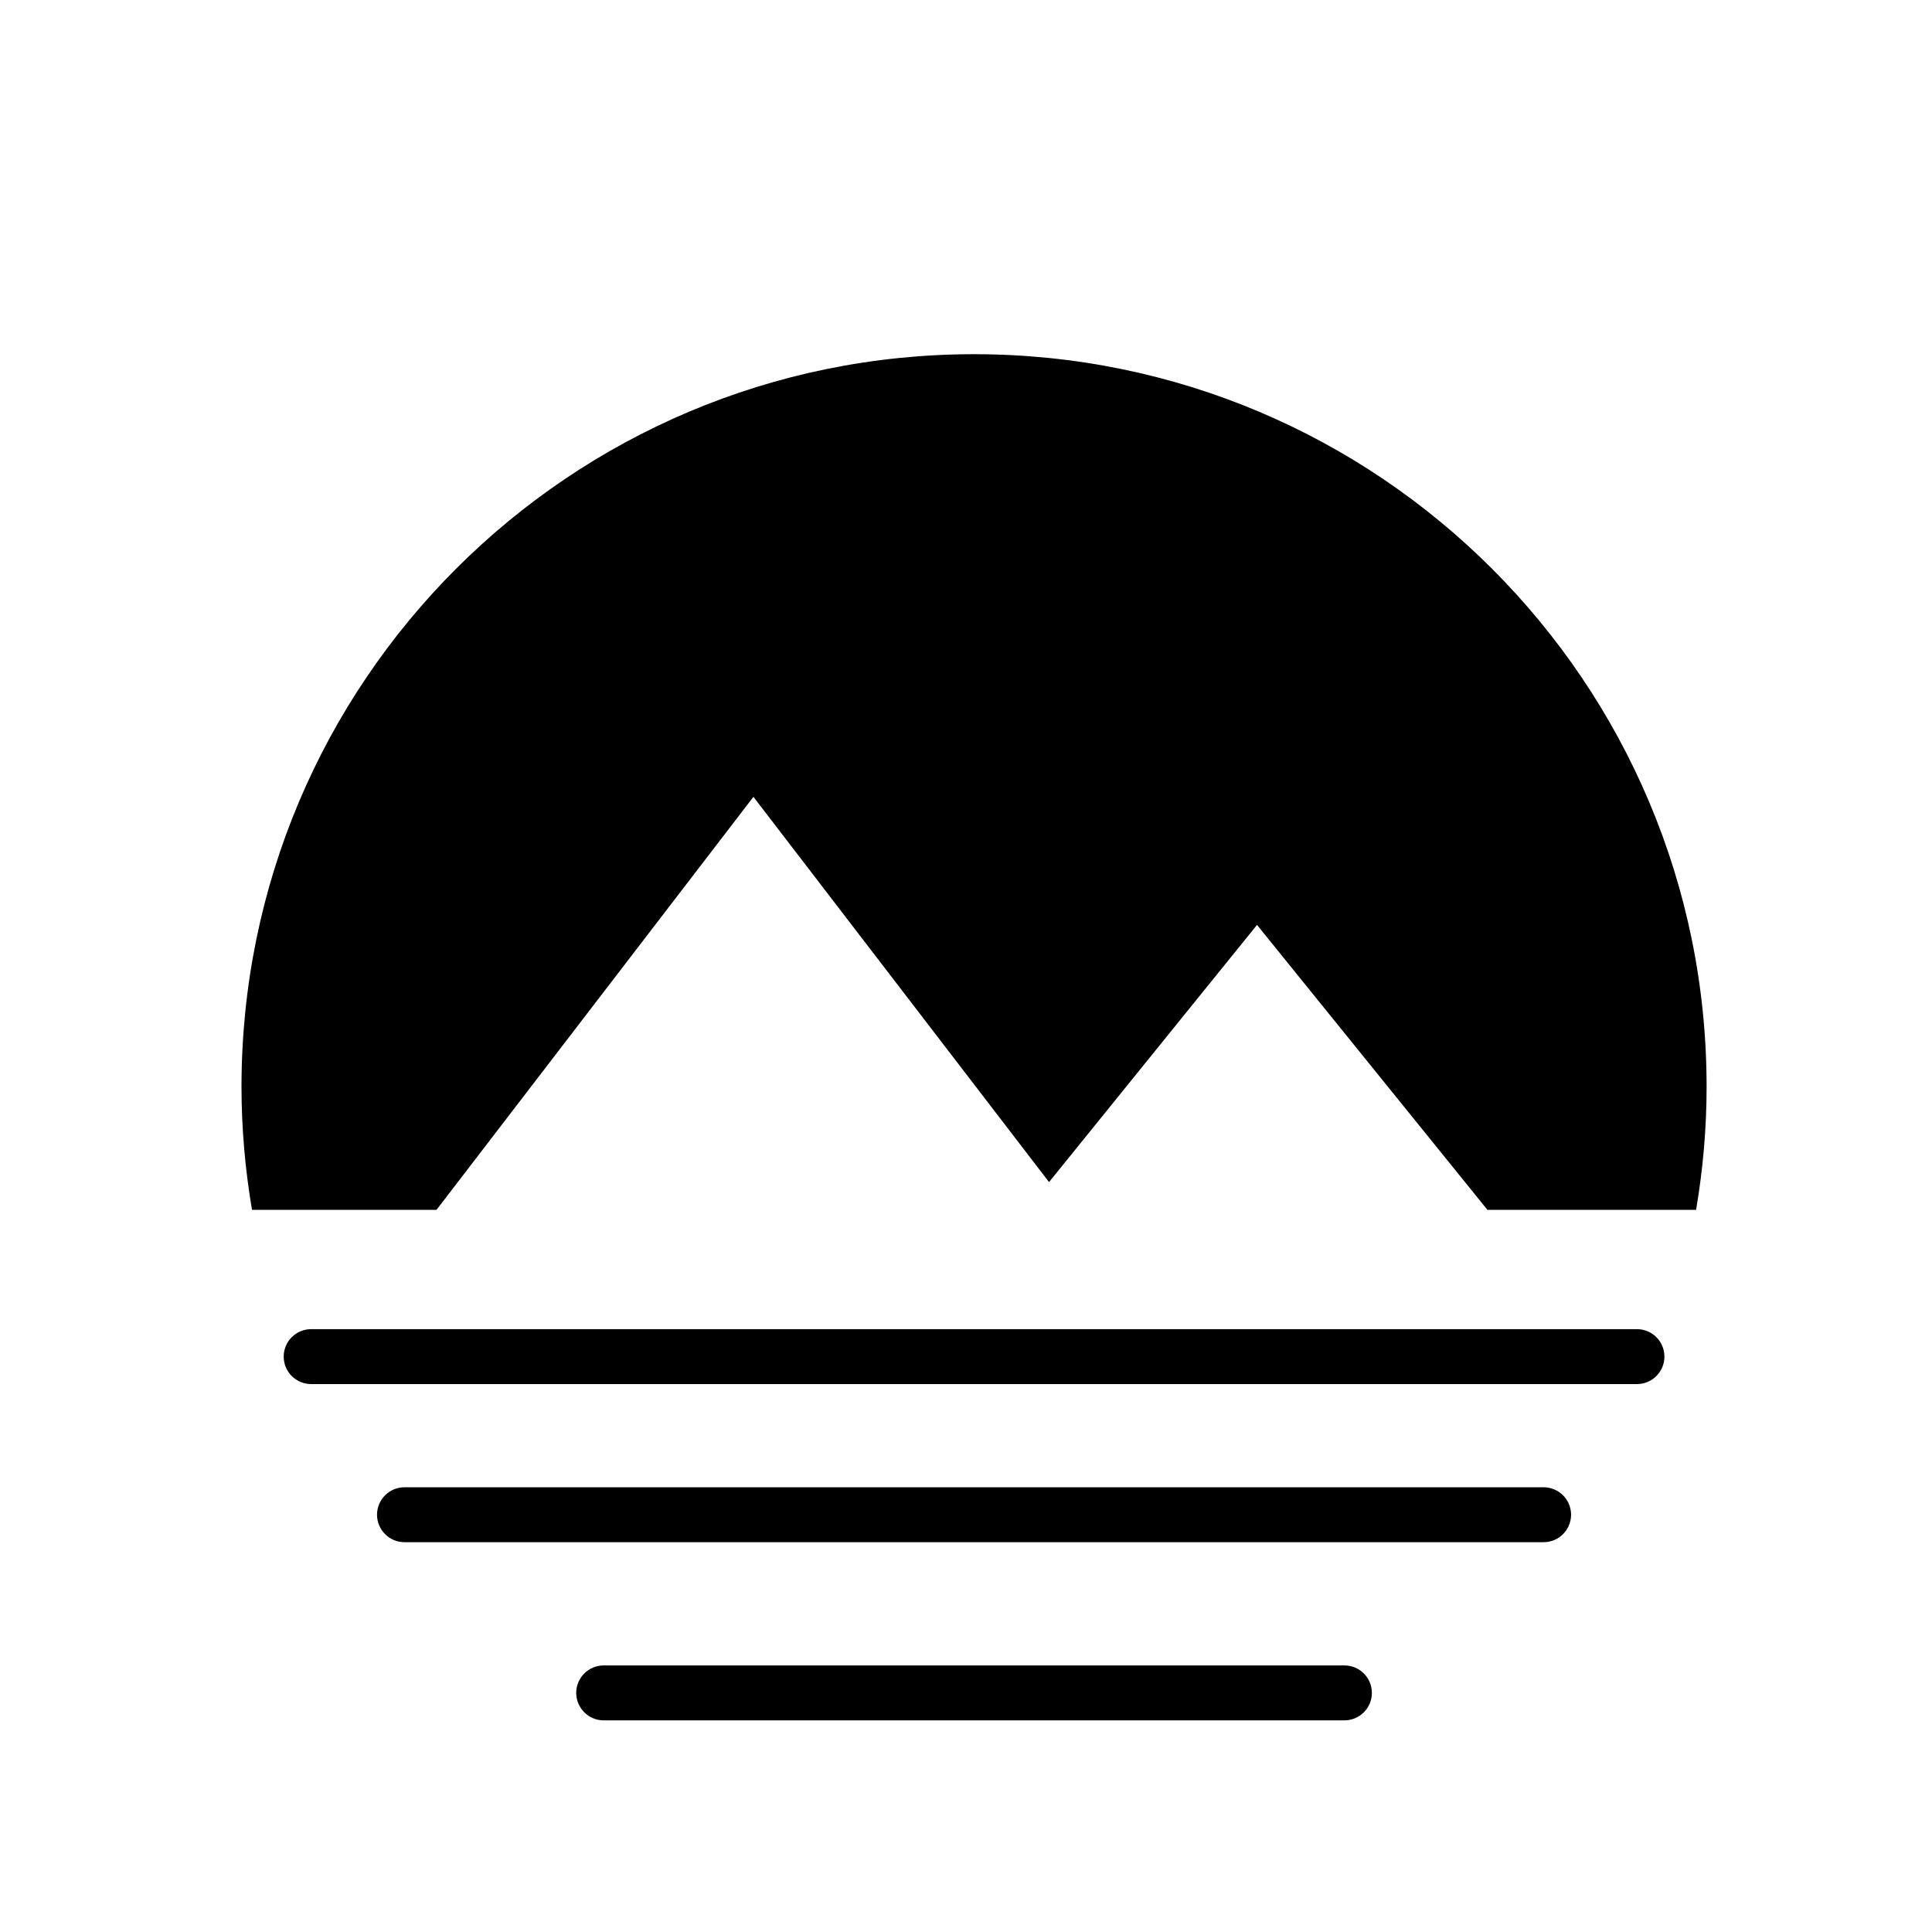
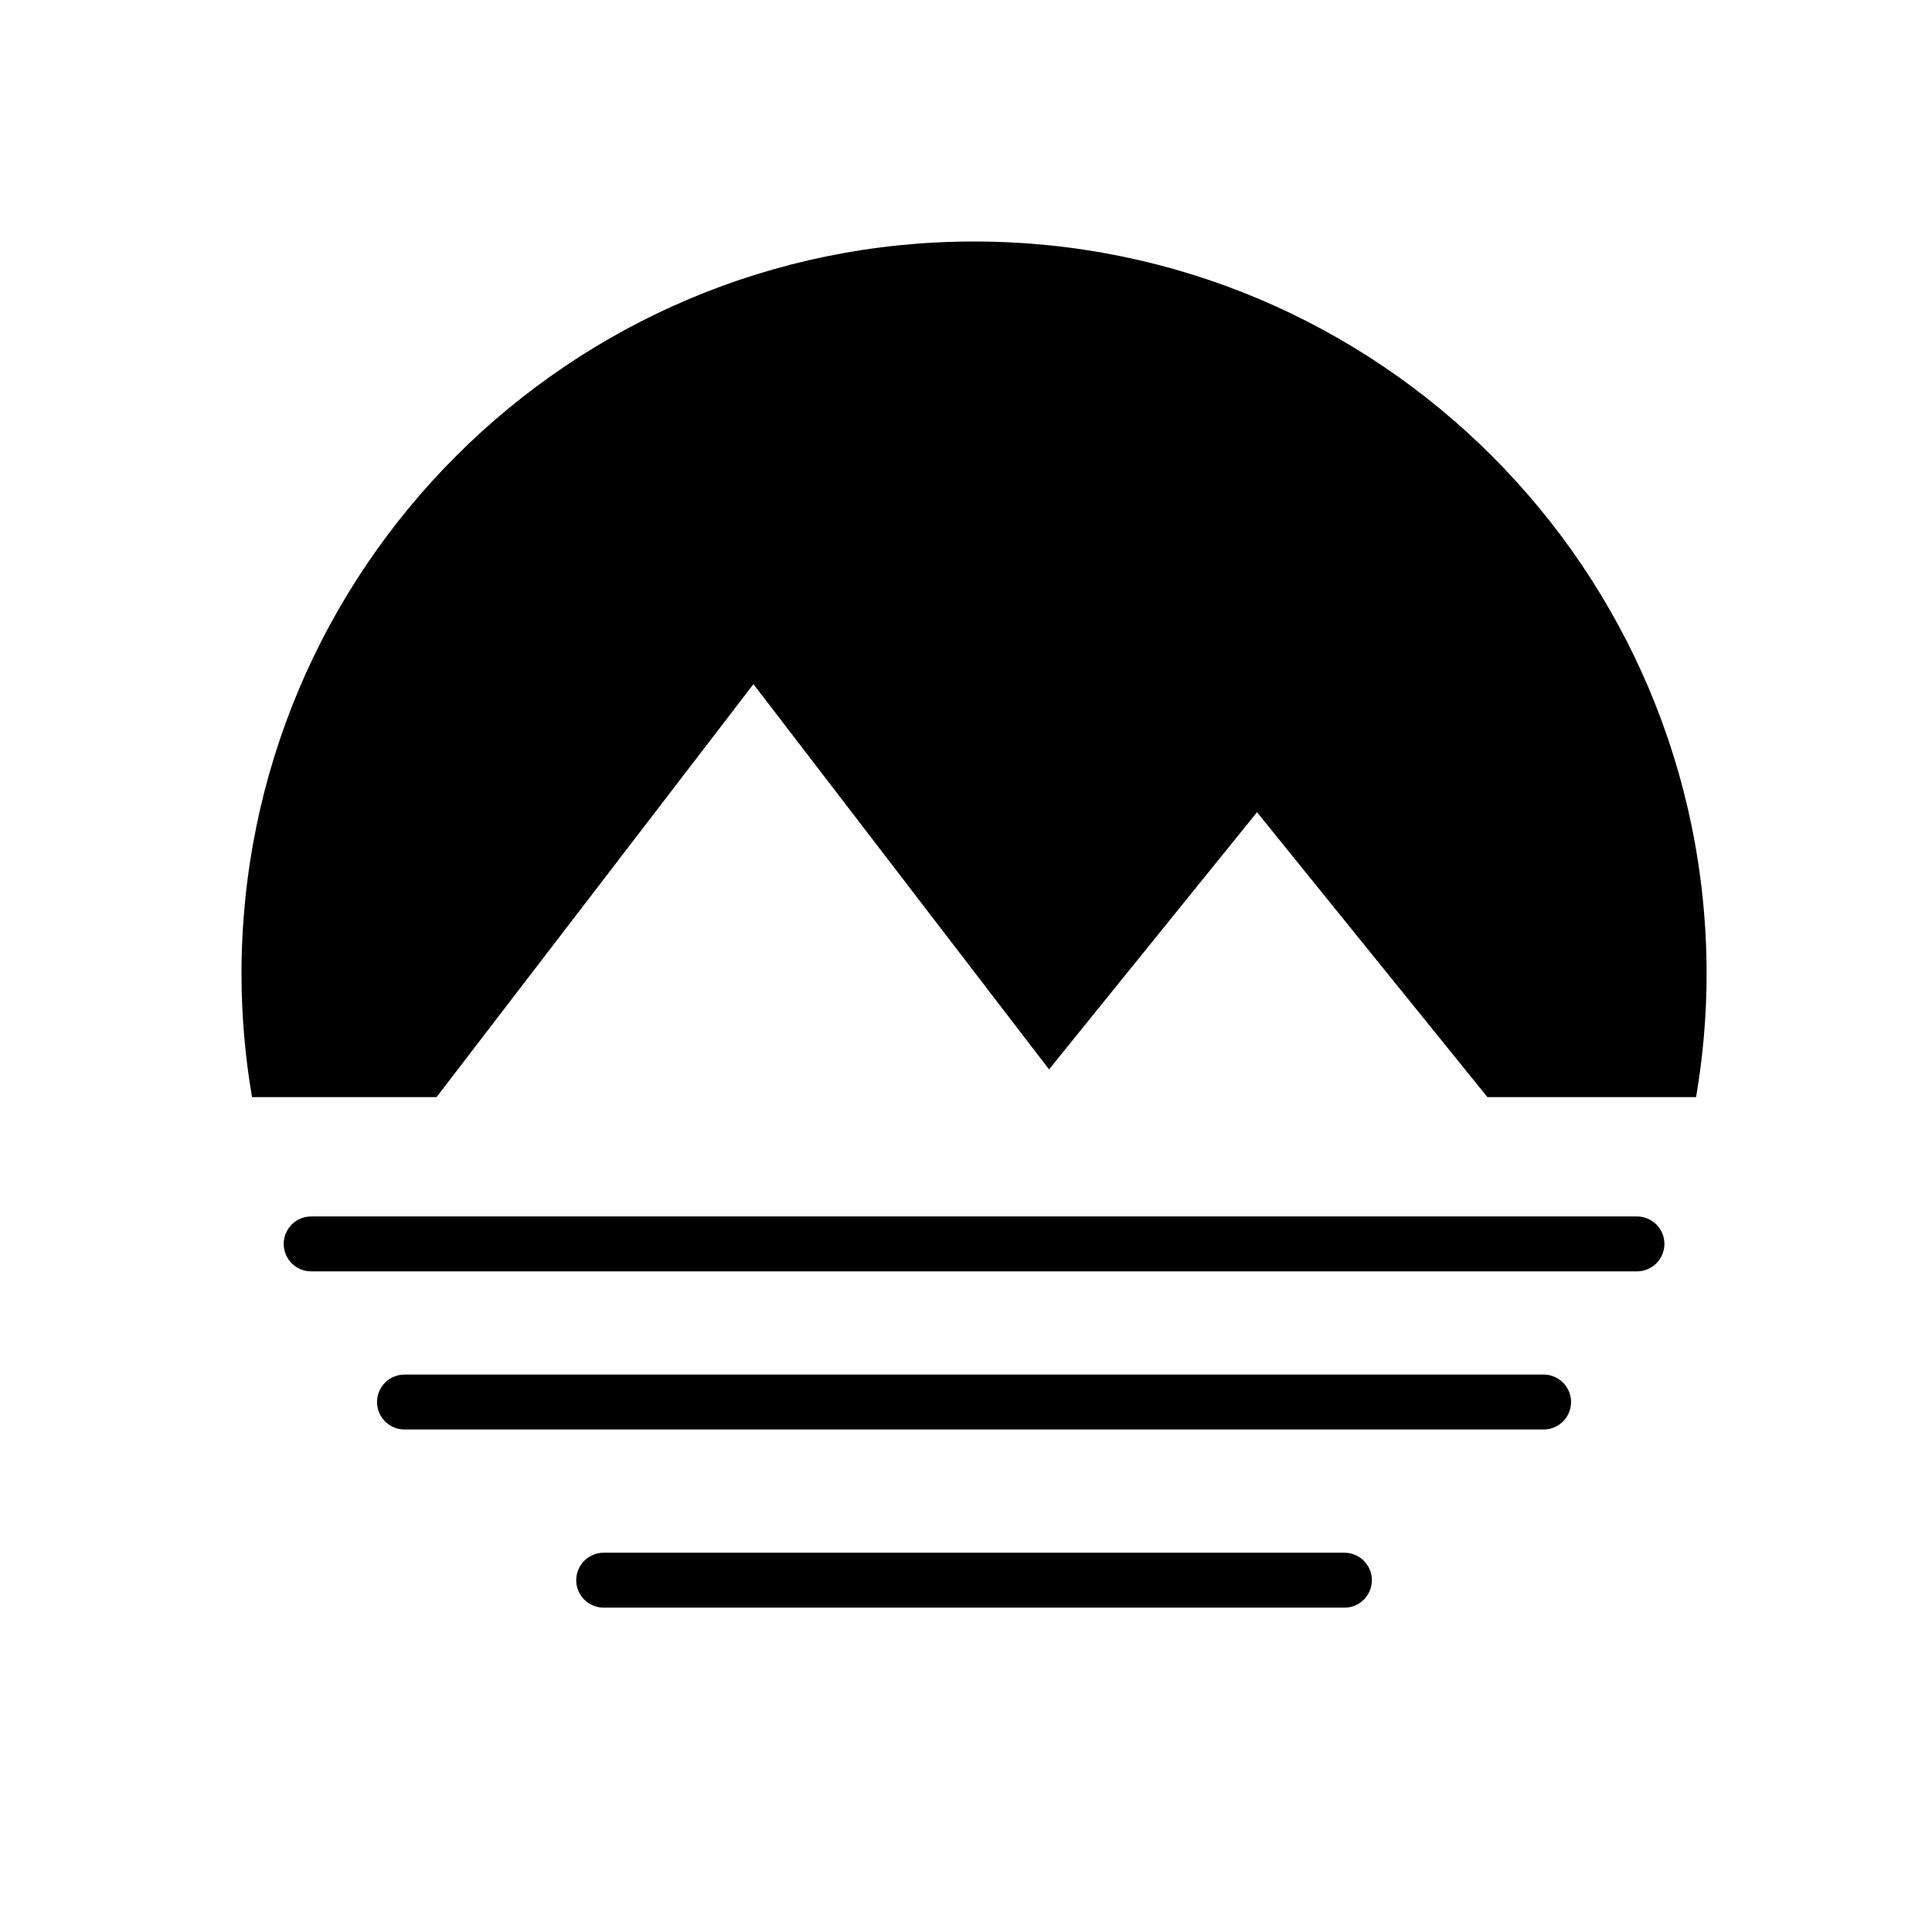
<svg xmlns="http://www.w3.org/2000/svg" width="120px" height="120px" viewBox="0 0 120 120" version="1.1">
  <g id="Logo-3" stroke="none" stroke-width="1" fill="none" fill-rule="evenodd">
    <g fill="currentColor" id="Group">
-       <g transform="translate(15, 22)">
+       <g transform="translate(15, 15)">
        <path d="M68.504,81.443 L22.496,81.443 C21.554,81.443 20.79,82.207 20.79,83.149 C20.79,84.09 21.554,84.854 22.496,84.854 L68.504,84.854 C69.446,84.854 70.21,84.09 70.21,83.149 C70.21,82.207 69.446,81.443 68.504,81.443" id="Fill-17" />
        <path d="M80.876,70.377 L10.124,70.377 C9.182,70.377 8.418,71.141 8.418,72.082 C8.418,73.024 9.182,73.788 10.124,73.788 L80.876,73.788 C81.818,73.788 82.582,73.024 82.582,72.082 C82.582,71.141 81.818,70.377 80.876,70.377" id="Fill-19" />
        <path d="M86.674,60.556 L4.327,60.556 C3.385,60.556 2.621,61.319 2.621,62.261 C2.621,63.203 3.385,63.967 4.327,63.967 L86.674,63.967 C87.616,63.967 88.38,63.203 88.38,62.261 C88.38,61.319 87.616,60.556 86.674,60.556" id="Fill-21" />
        <path d="M45.5,-4.97379915e-14 C20.371,-4.97379915e-14 0,20.371 0,45.5 C0,48.107 0.231,50.658 0.652,53.144 L12.113,53.144 L31.797,27.493 L50.158,51.422 L63.076,35.448 L77.386,53.144 L90.348,53.144 C90.769,50.658 91,48.107 91,45.5 C91,20.371 70.629,-4.97379915e-14 45.5,-4.97379915e-14" id="Fill-23" />
      </g>
    </g>
  </g>
</svg>
